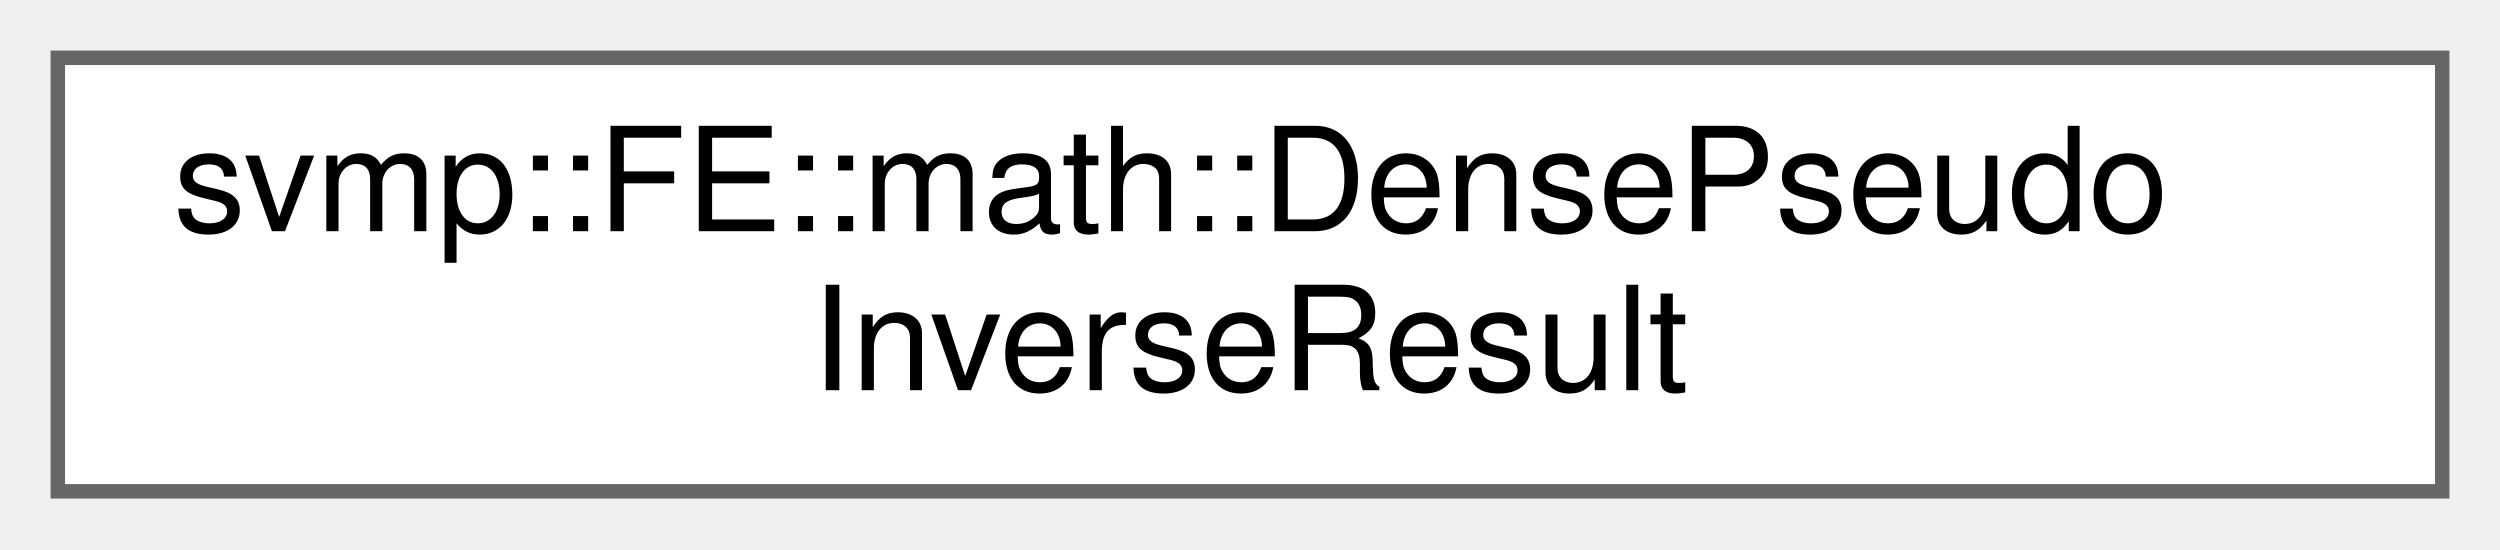
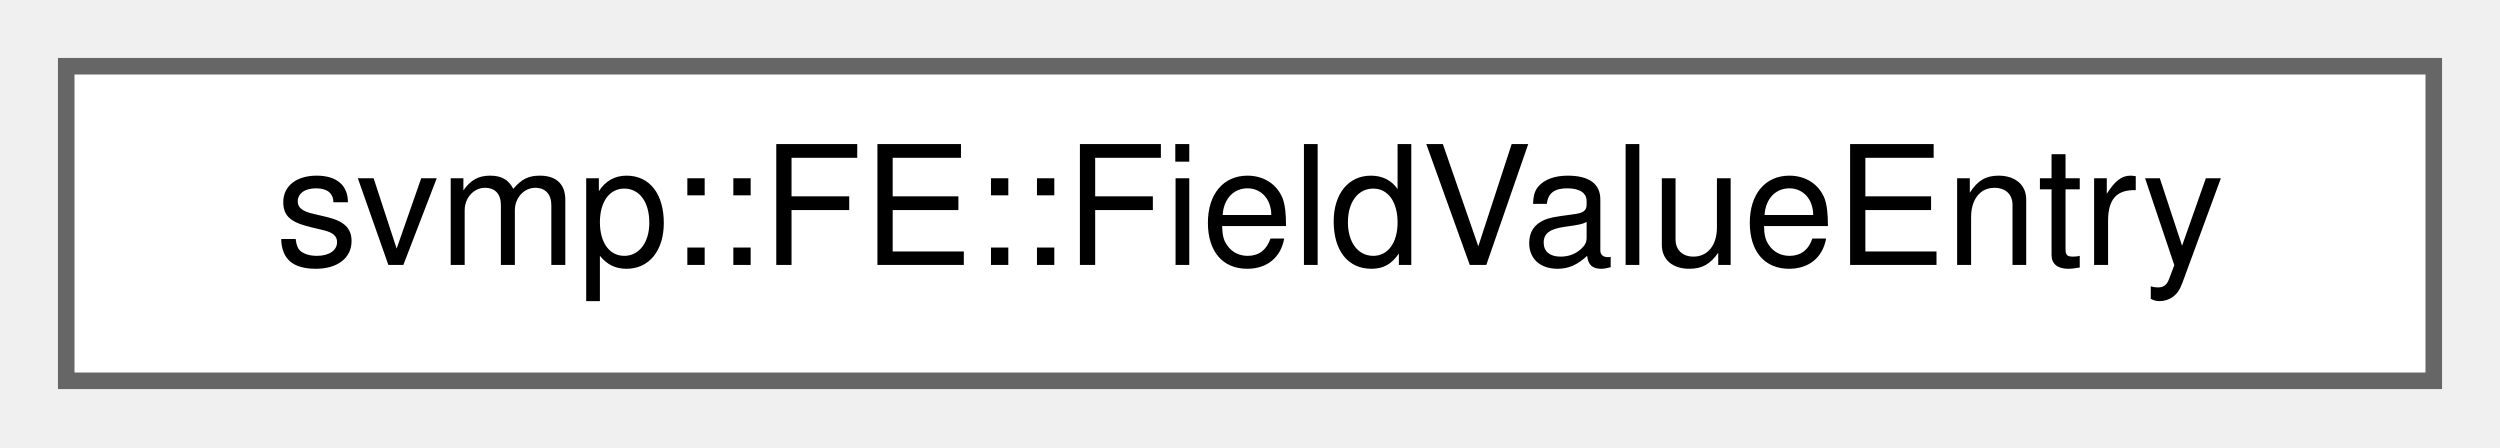
- <svg xmlns="http://www.w3.org/2000/svg" xmlns:xlink="http://www.w3.org/1999/xlink" width="173pt" height="38pt" viewBox="0.00 0.00 173.00 38.00">
-   <g id="graph0" class="graph" transform="scale(1 1) rotate(0) translate(4 34)">
+ <svg xmlns="http://www.w3.org/2000/svg" xmlns:xlink="http://www.w3.org/1999/xlink" width="151pt" height="27pt" viewBox="0.00 0.00 151.00 27.00">
+   <g id="graph0" class="graph" transform="scale(1 1) rotate(0) translate(4 23)">
    <g id="Node000000" class="node">
      <g id="a_Node000000">
-         <a xlink:href="structsvmp_1_1_f_e_1_1math_1_1_dense_pseudo_inverse_result.html" target="_top" xlink:title="Result of a rank-revealing pseudo-inverse.">
-           <polygon fill="white" stroke="#666666" points="165,-30 0,-30 0,0 165,0 165,-30" />
-           <text text-anchor="start" x="8" y="-18" font-family="Helvetica,sans-Serif" font-size="10.00">svmp::FE::math::DensePseudo</text>
-           <text text-anchor="middle" x="82.5" y="-7" font-family="Helvetica,sans-Serif" font-size="10.00">InverseResult</text>
+         <a xlink:href="structsvmp_1_1_f_e_1_1_field_value_entry.html" target="_top" xlink:title="Field value at an evaluation point — scalar, vector, or tensor.">
+           <polygon fill="white" stroke="#666666" points="143,-19 0,-19 0,0 143,0 143,-19" />
+           <text text-anchor="middle" x="71.5" y="-7" font-family="Helvetica,sans-Serif" font-size="10.00">svmp::FE::FieldValueEntry</text>
        </a>
      </g>
    </g>
  </g>
</svg>
